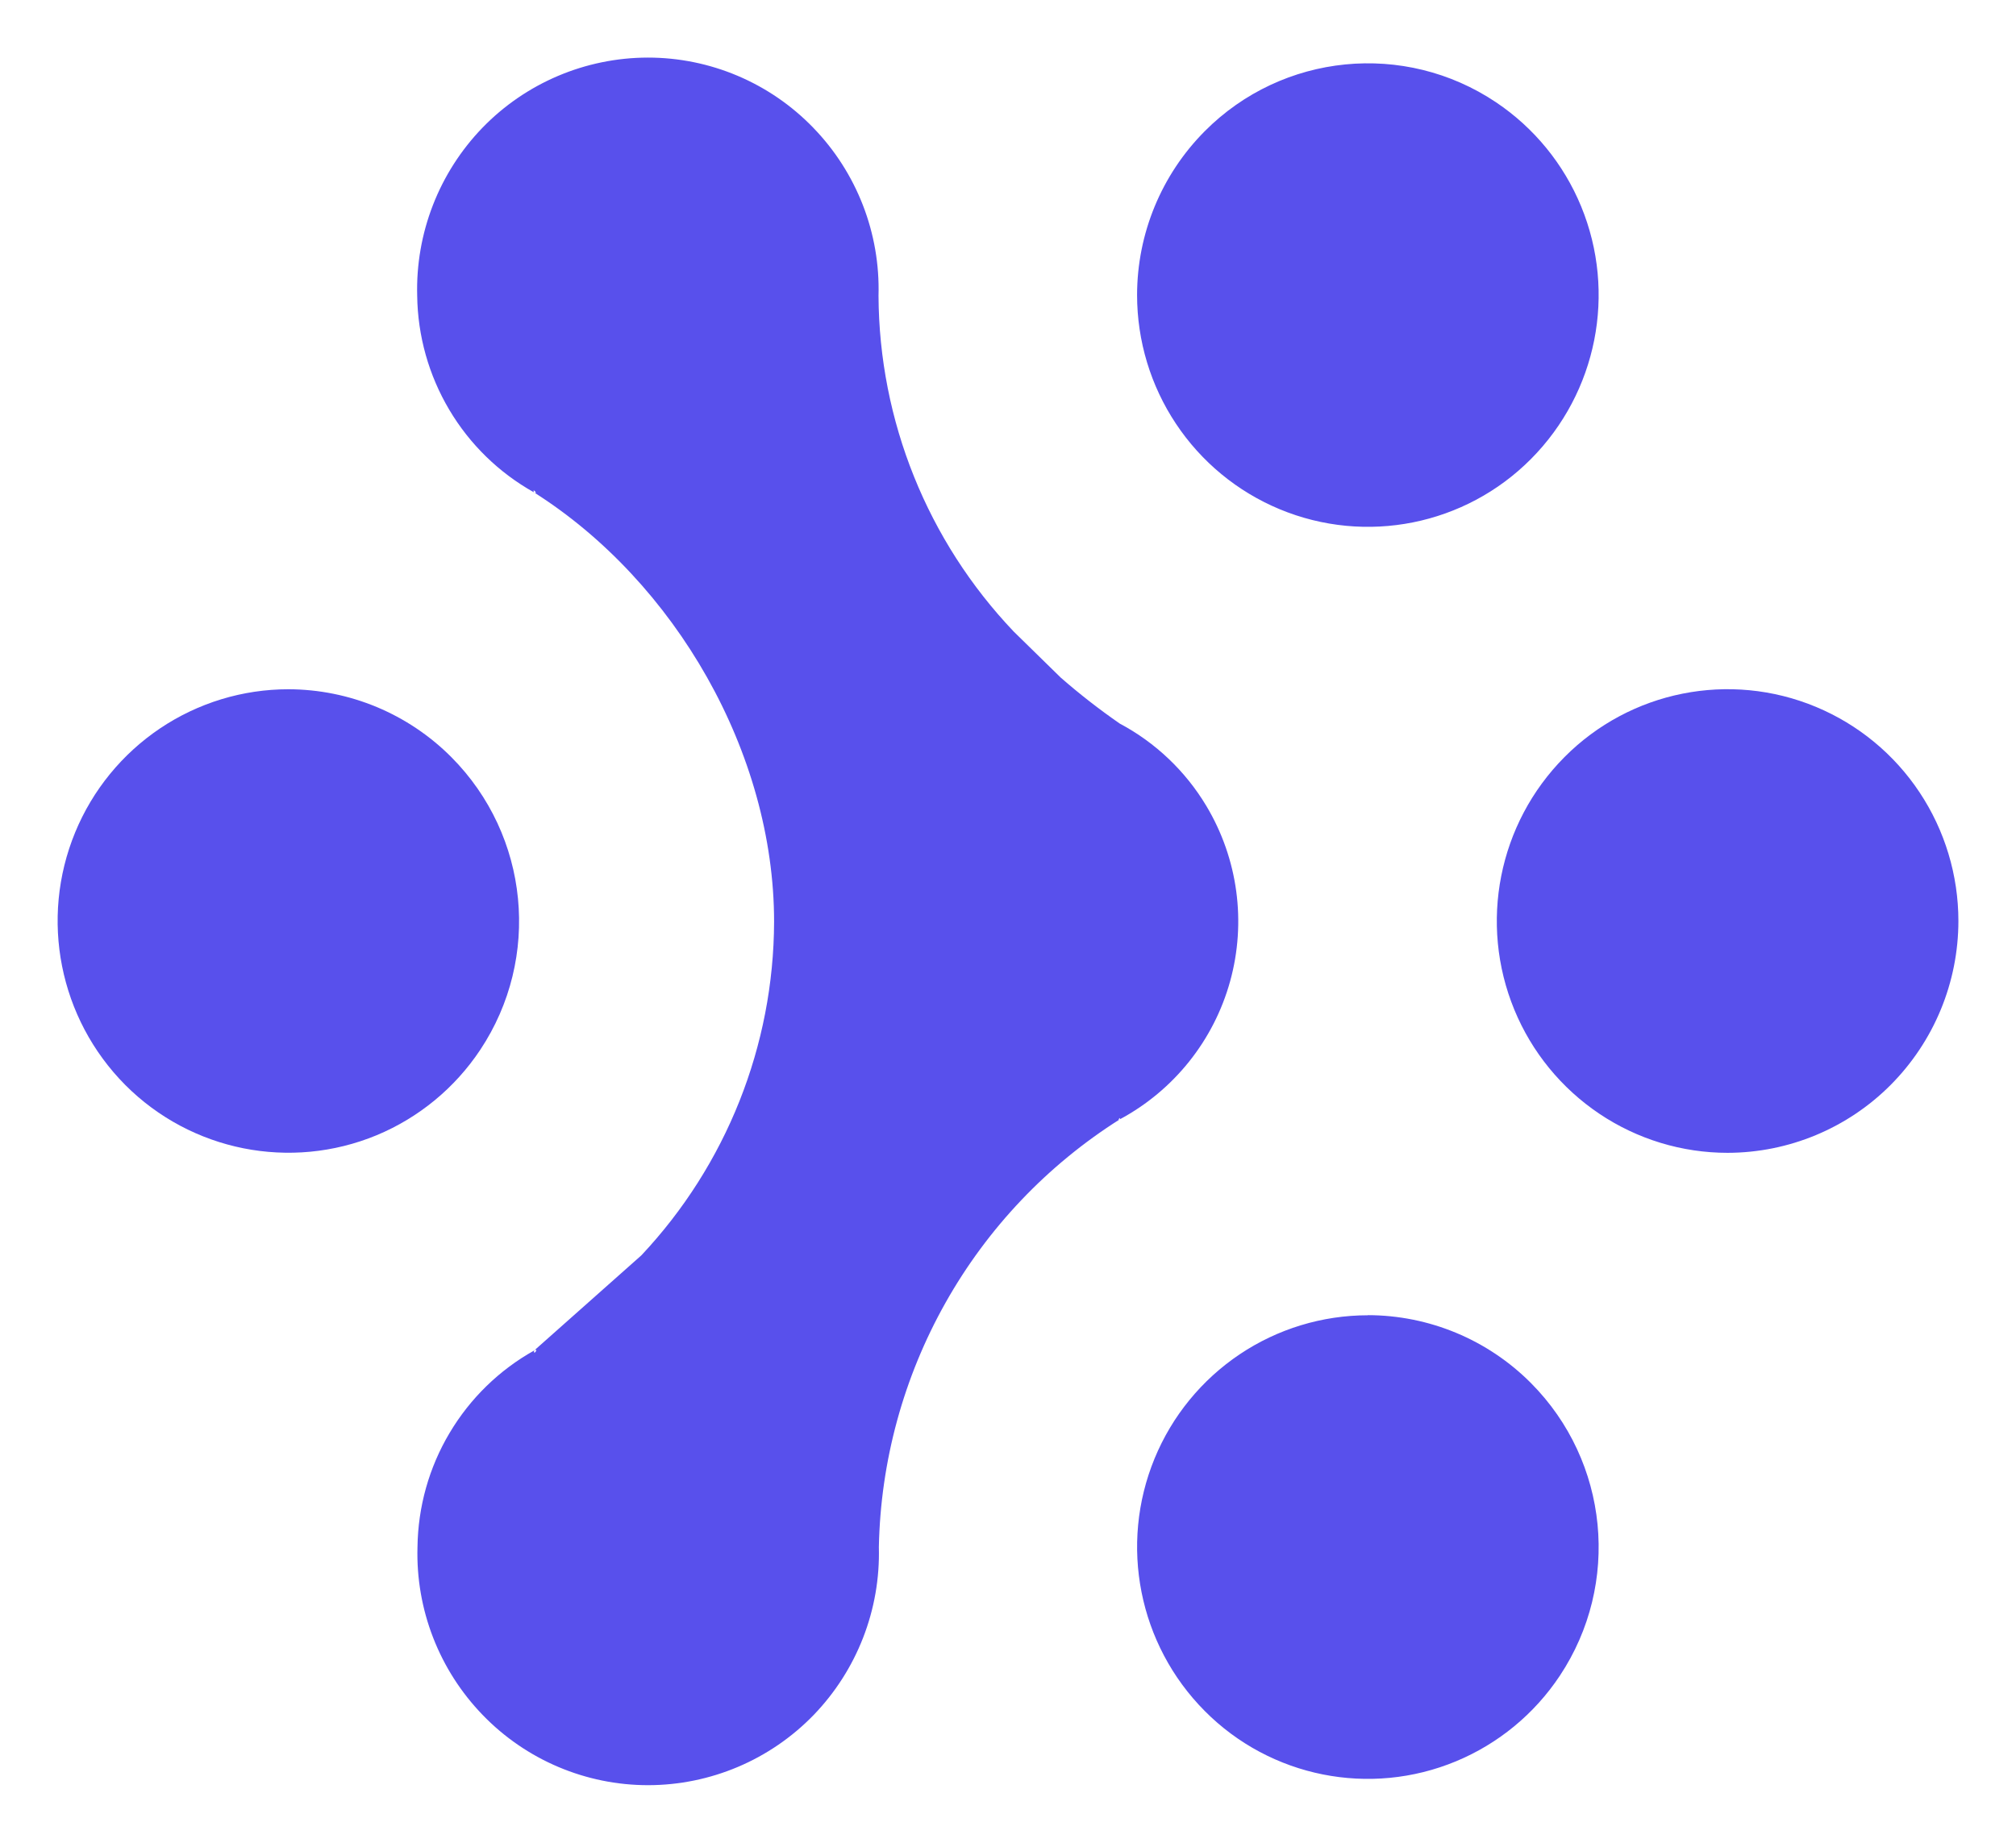
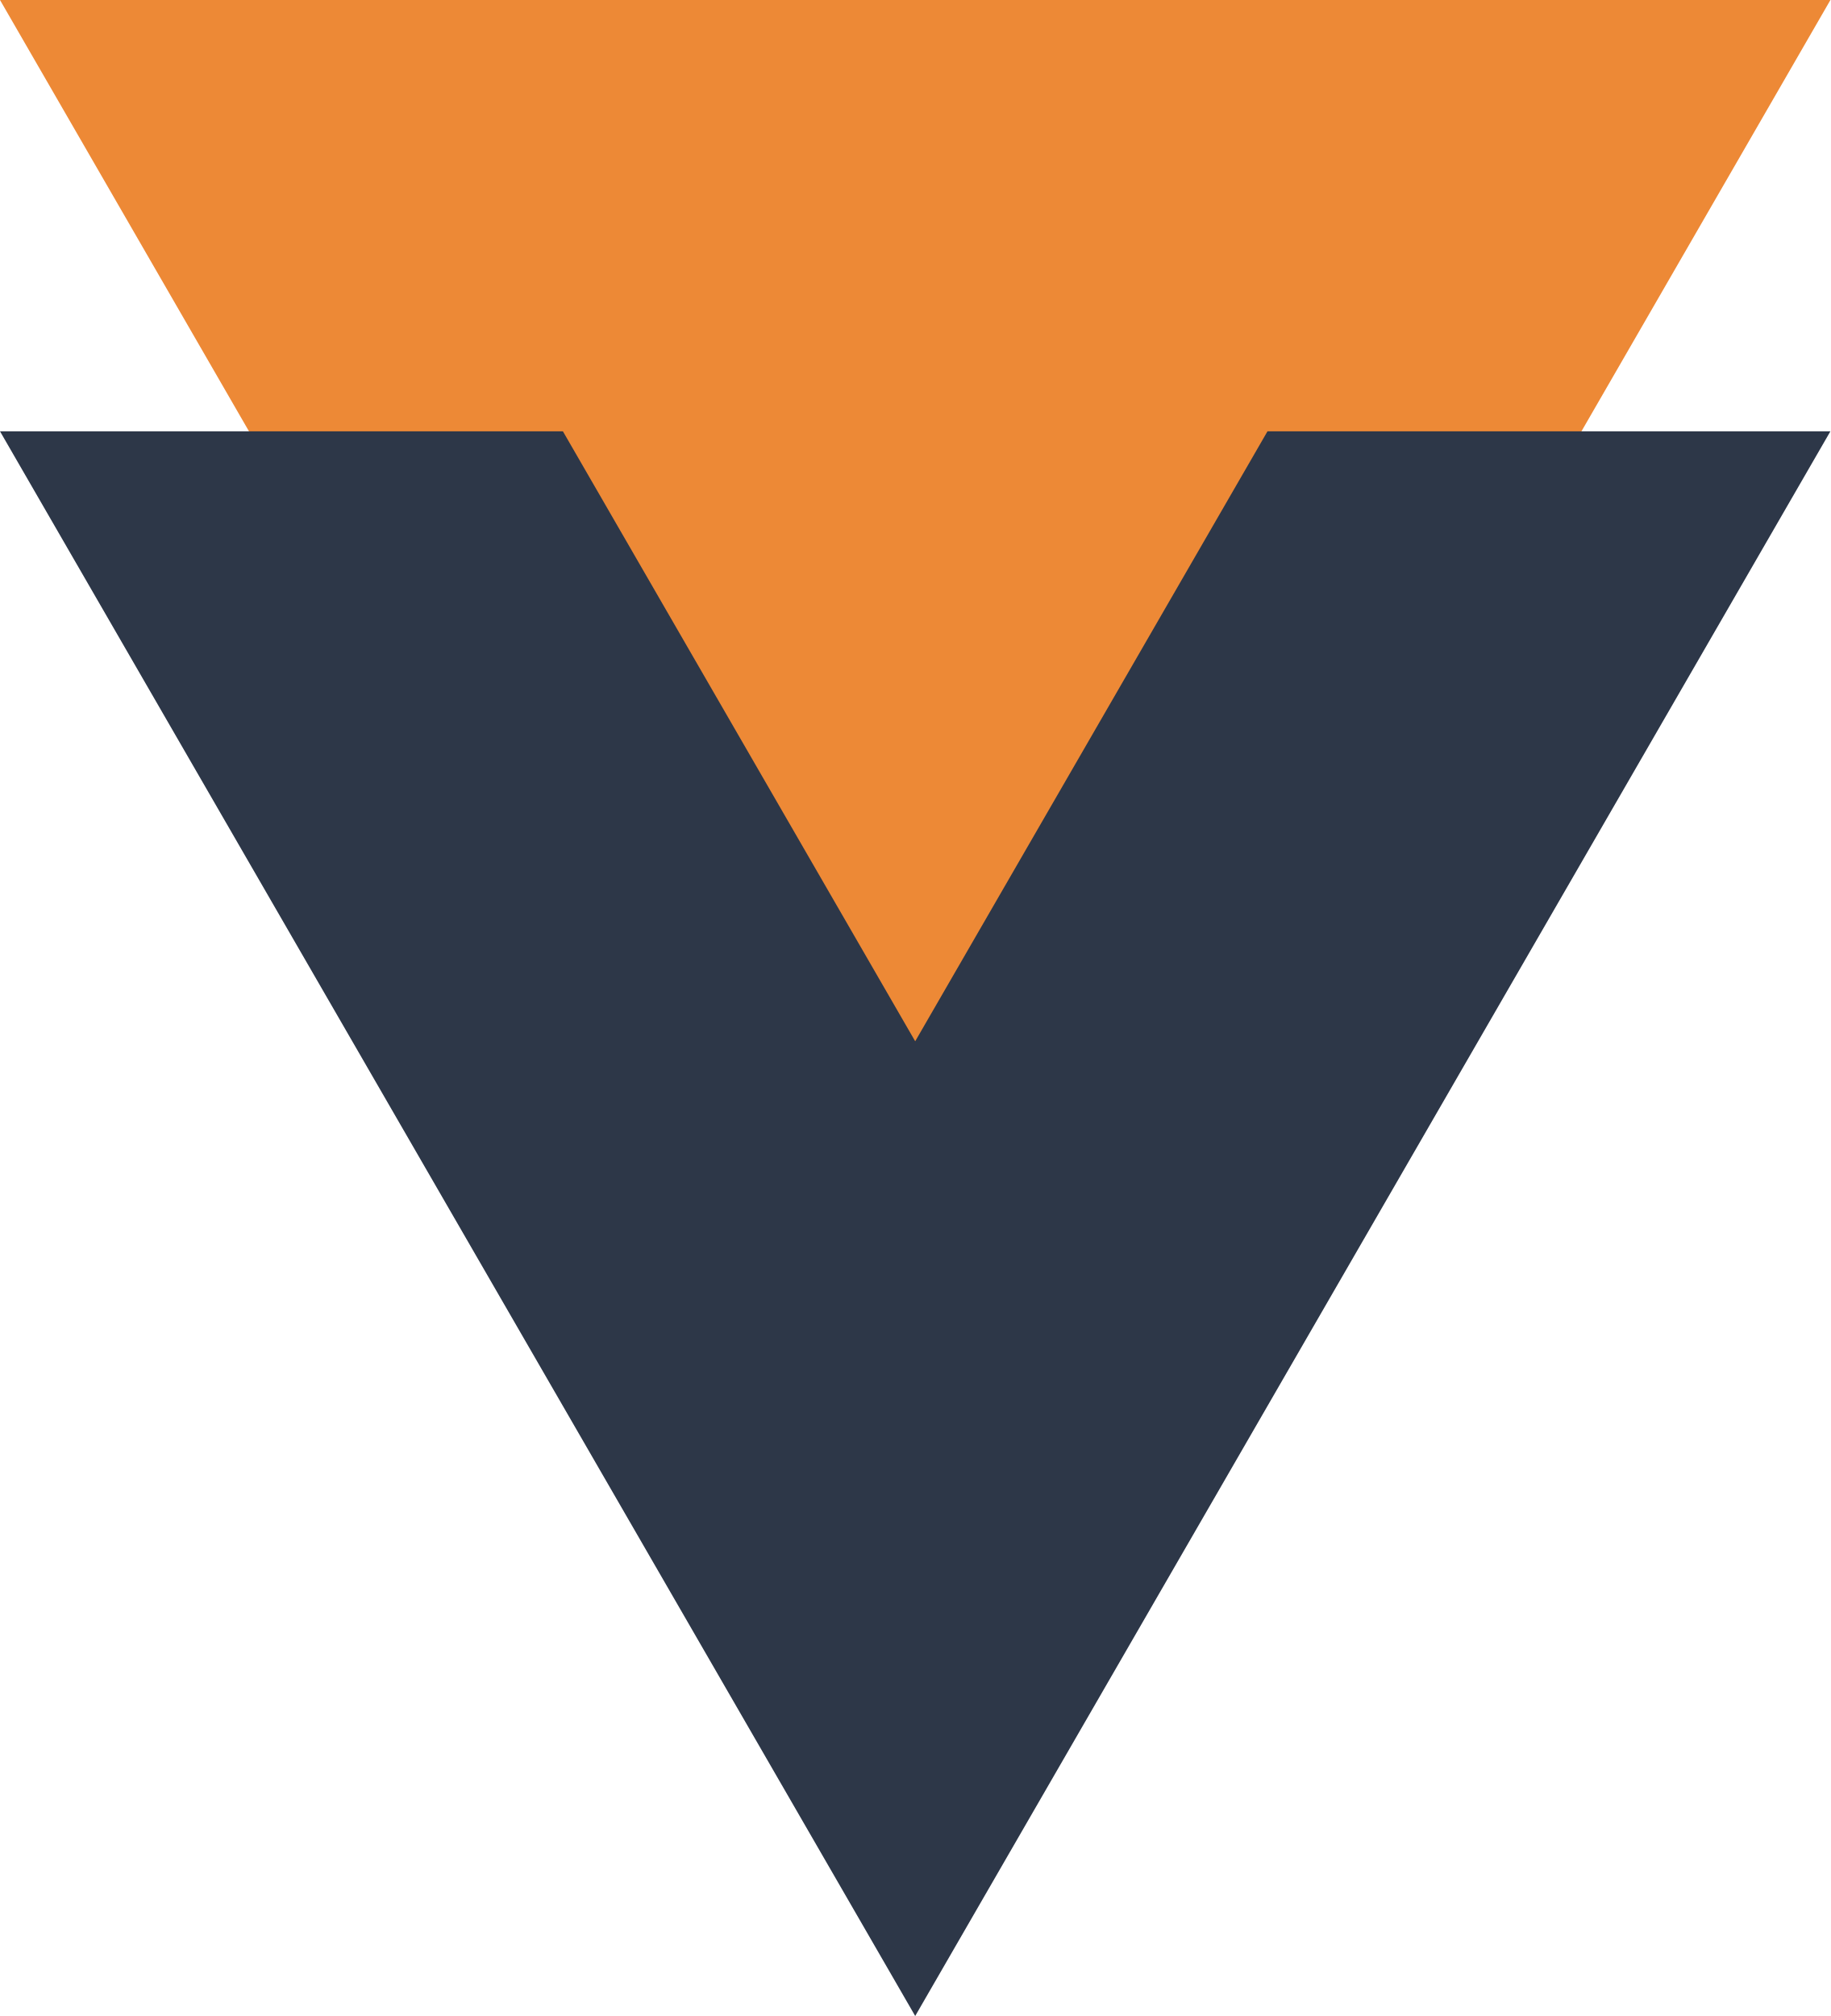
- <svg xmlns="http://www.w3.org/2000/svg" fill="none" viewBox="0 0 35 32">
-   <path fill="#5850EC" d="M15.258 26.865a4.043 4.043 0 01-1.133 2.917A4.006 4.006 0 0111.253 31a3.992 3.992 0 01-2.872-1.218 4.028 4.028 0 01-1.133-2.917c.009-.698.2-1.382.557-1.981.356-.6.863-1.094 1.47-1.433-.024.109.09-.055 0 0l1.86-1.652a8.495 8.495 0 002.304-5.793c0-2.926-1.711-5.901-4.17-7.457.094.055-.036-.094 0 0A3.952 3.952 0 017.8 7.116a3.975 3.975 0 01-.557-1.98 4.042 4.042 0 011.133-2.918A4.006 4.006 0 0111.247 1a3.99 3.99 0 012.872 1.218 4.025 4.025 0 011.133 2.917 8.521 8.521 0 002.347 5.832l.817.8c.326.285.668.551 1.024.798.621.33 1.142.826 1.504 1.431a3.902 3.902 0 01-1.504 5.442c.033-.067-.063.036 0 0a8.968 8.968 0 00-3.024 3.183 9.016 9.016 0 00-1.158 4.244zM19.741 5.123c0 .796.235 1.575.676 2.237a4.01 4.01 0 001.798 1.482 3.99 3.99 0 004.366-.873 4.042 4.042 0 00.869-4.386 4.02 4.02 0 00-1.476-1.806 3.994 3.994 0 00-5.058.501 4.038 4.038 0 00-1.175 2.845zM23.748 22.84c-.792 0-1.567.236-2.226.678a4.021 4.021 0 00-1.476 1.806 4.042 4.042 0 00.869 4.387 3.99 3.99 0 004.366.873A4.01 4.01 0 0027.08 29.1a4.039 4.039 0 00-.5-5.082 4 4 0 00-2.832-1.18zM34 15.994c0-.796-.235-1.574-.675-2.236a4.01 4.01 0 00-1.798-1.483 3.99 3.99 0 00-4.367.873 4.042 4.042 0 00-.869 4.387 4.02 4.02 0 001.476 1.806 3.993 3.993 0 002.226.678 4.003 4.003 0 002.832-1.18A4.04 4.04 0 0034 15.993z" />
-   <path fill="#5850EC" d="M5.007 11.969c-.793 0-1.567.236-2.226.678a4.021 4.021 0 00-1.476 1.807 4.042 4.042 0 00.869 4.386 4.001 4.001 0 004.366.873 4.011 4.011 0 001.798-1.483 4.038 4.038 0 00-.5-5.08 4.004 4.004 0 00-2.831-1.181z" />
+ <svg xmlns="http://www.w3.org/2000/svg" width="2500px" height="2753px" viewBox="0 0 2500 2753" version="1.1">
+   <g id="Page-1" stroke="none" stroke-width="1" fill="none" fill-rule="evenodd">
+     <g id="Group" fill-rule="nonzero">
+       <path d="M700.338,1213 L583,1213 L650.192,1126.146 L0,-1.13686838e-13 L2500.032,0.018 L2019.382,832.528 L1795.668,832.537 L2090,1213 L1661.653,1213 L1730.682,1332.572 L1250.032,2165.082 L700.338,1213 Z" id="Combined-Shape" fill="#ED8936" />
+       <g id="vue-js-1" transform="translate(1250, 1671) scale(-1, 1) rotate(-360) translate(-1250, -1671) translate(0, 589)" fill="#2D3748">
+         <polygon id="Path" points="1731.167 2.27373675e-13 1250 832.948 768.833 2.27373675e-13 0 2.27373675e-13 1250 2164 2500 2.27373675e-13" />
+       </g>
+     </g>
+   </g>
</svg>
